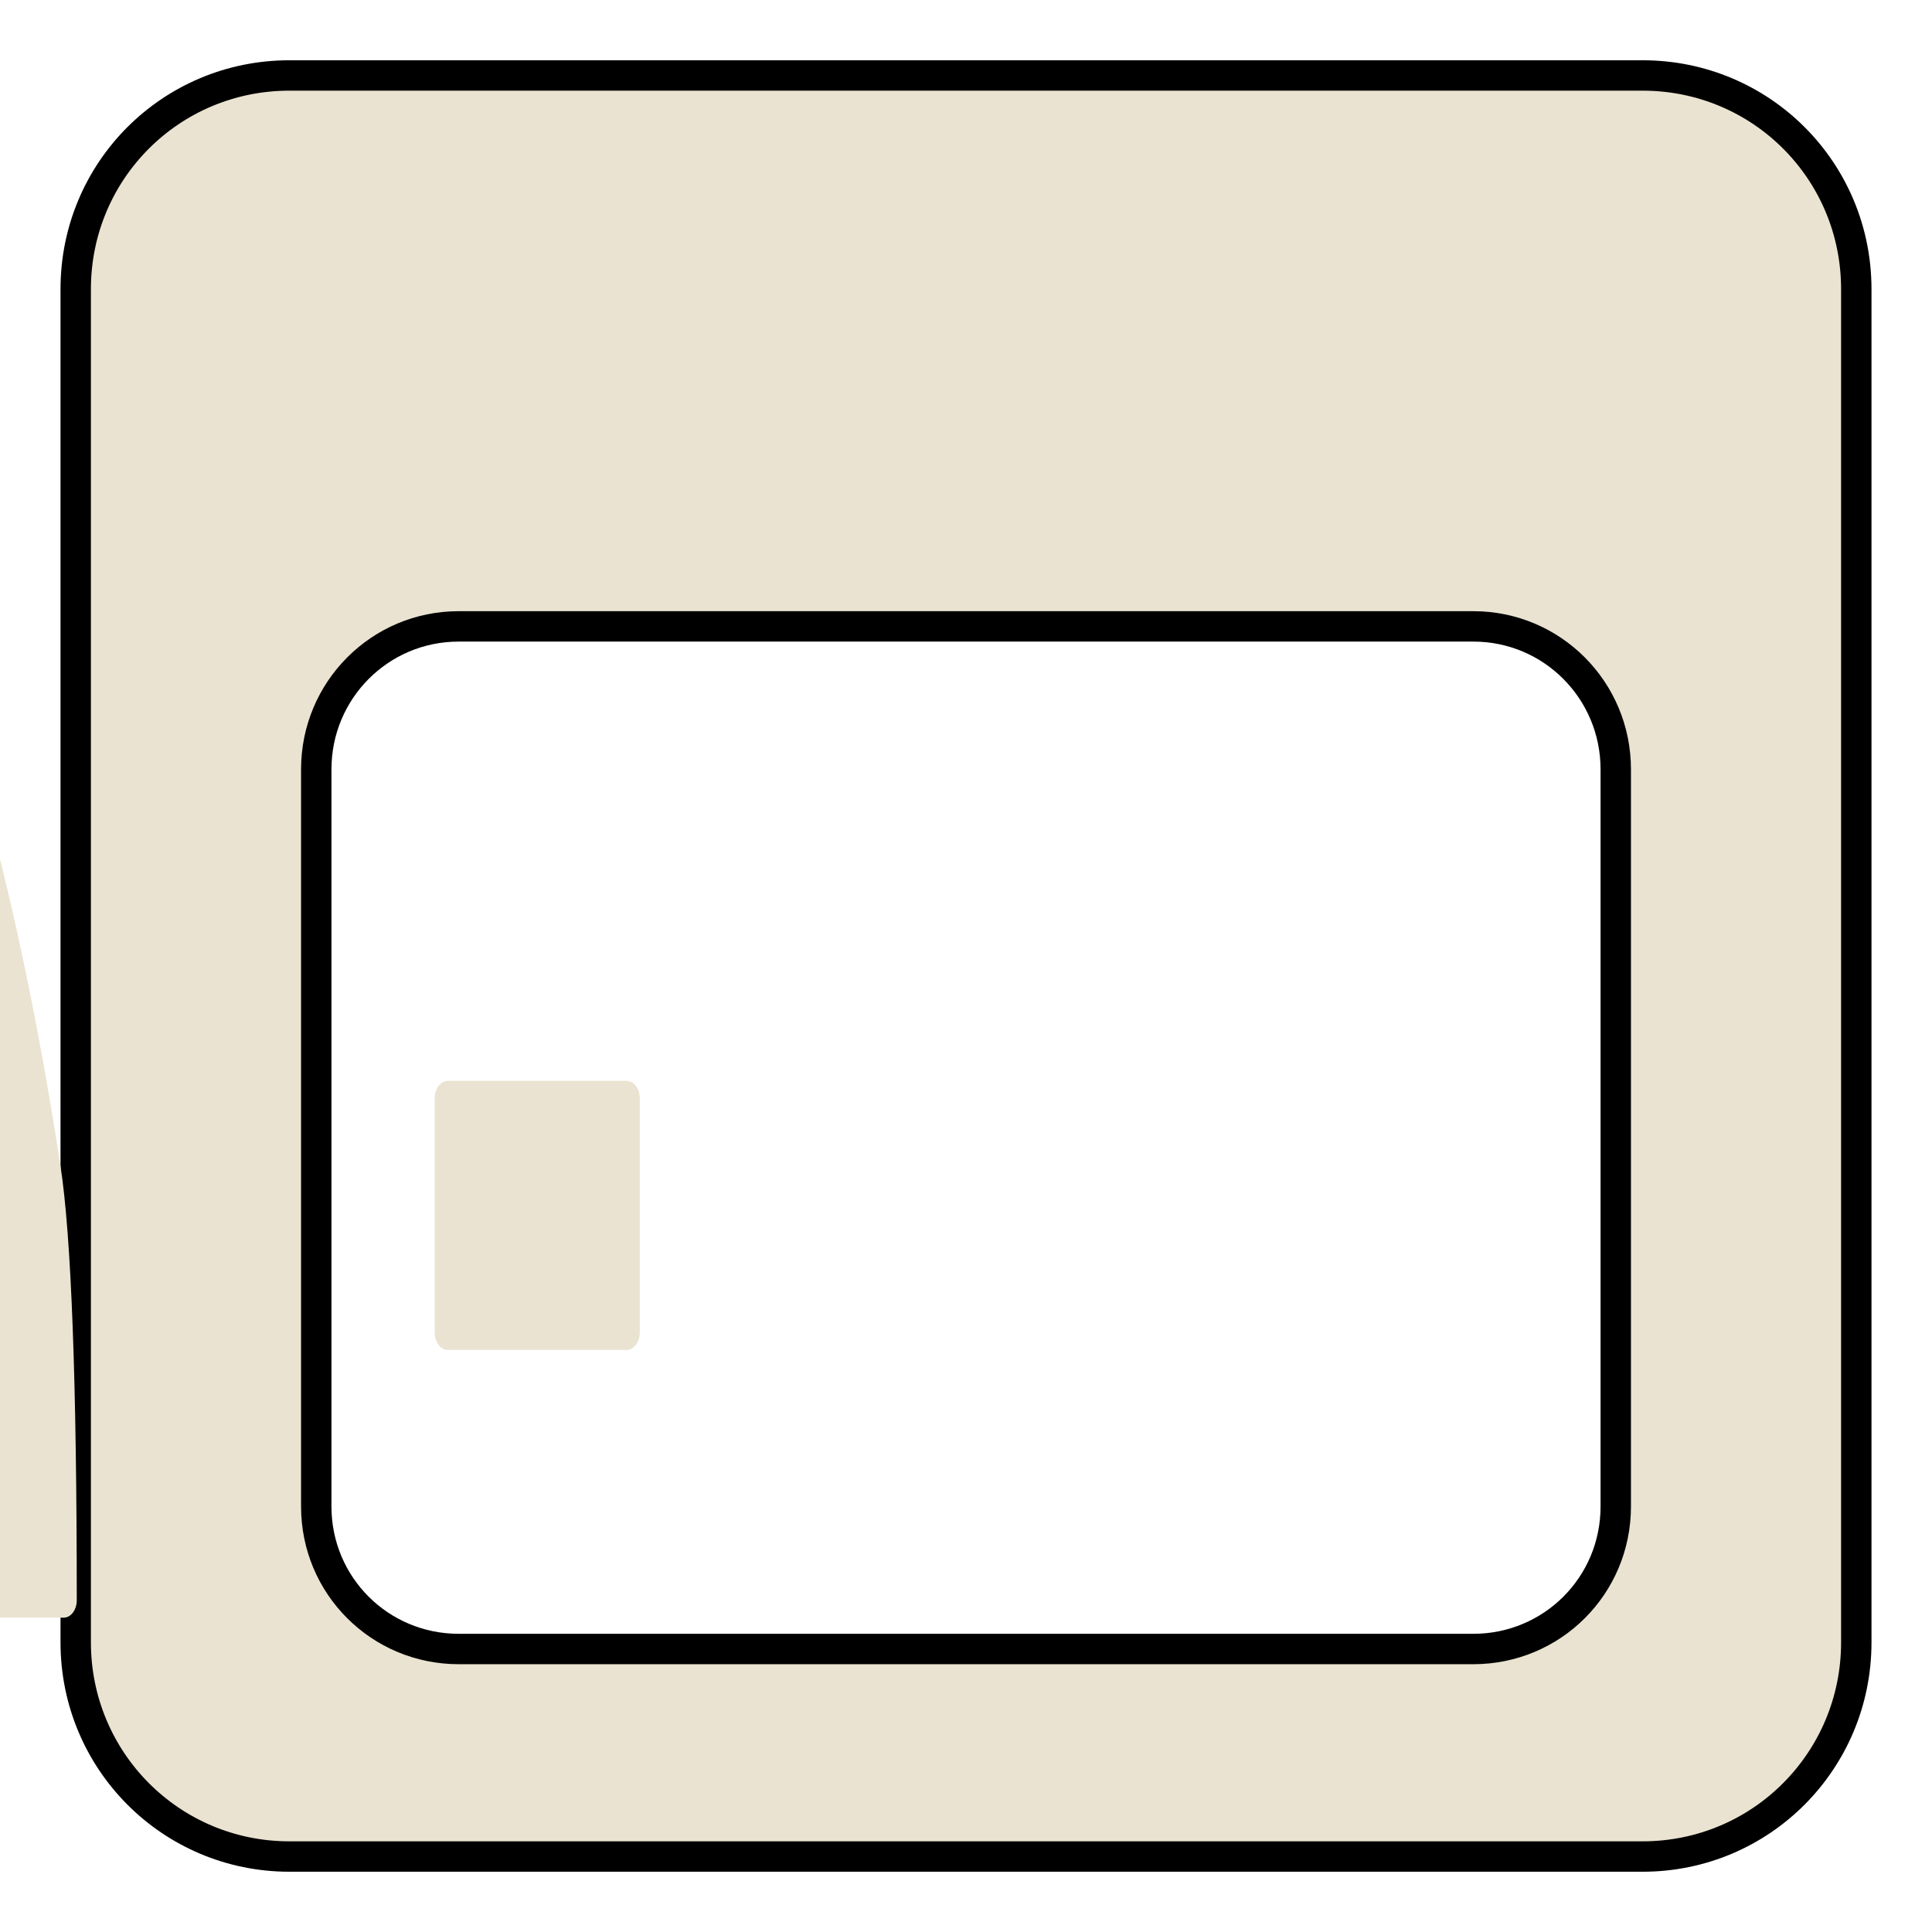
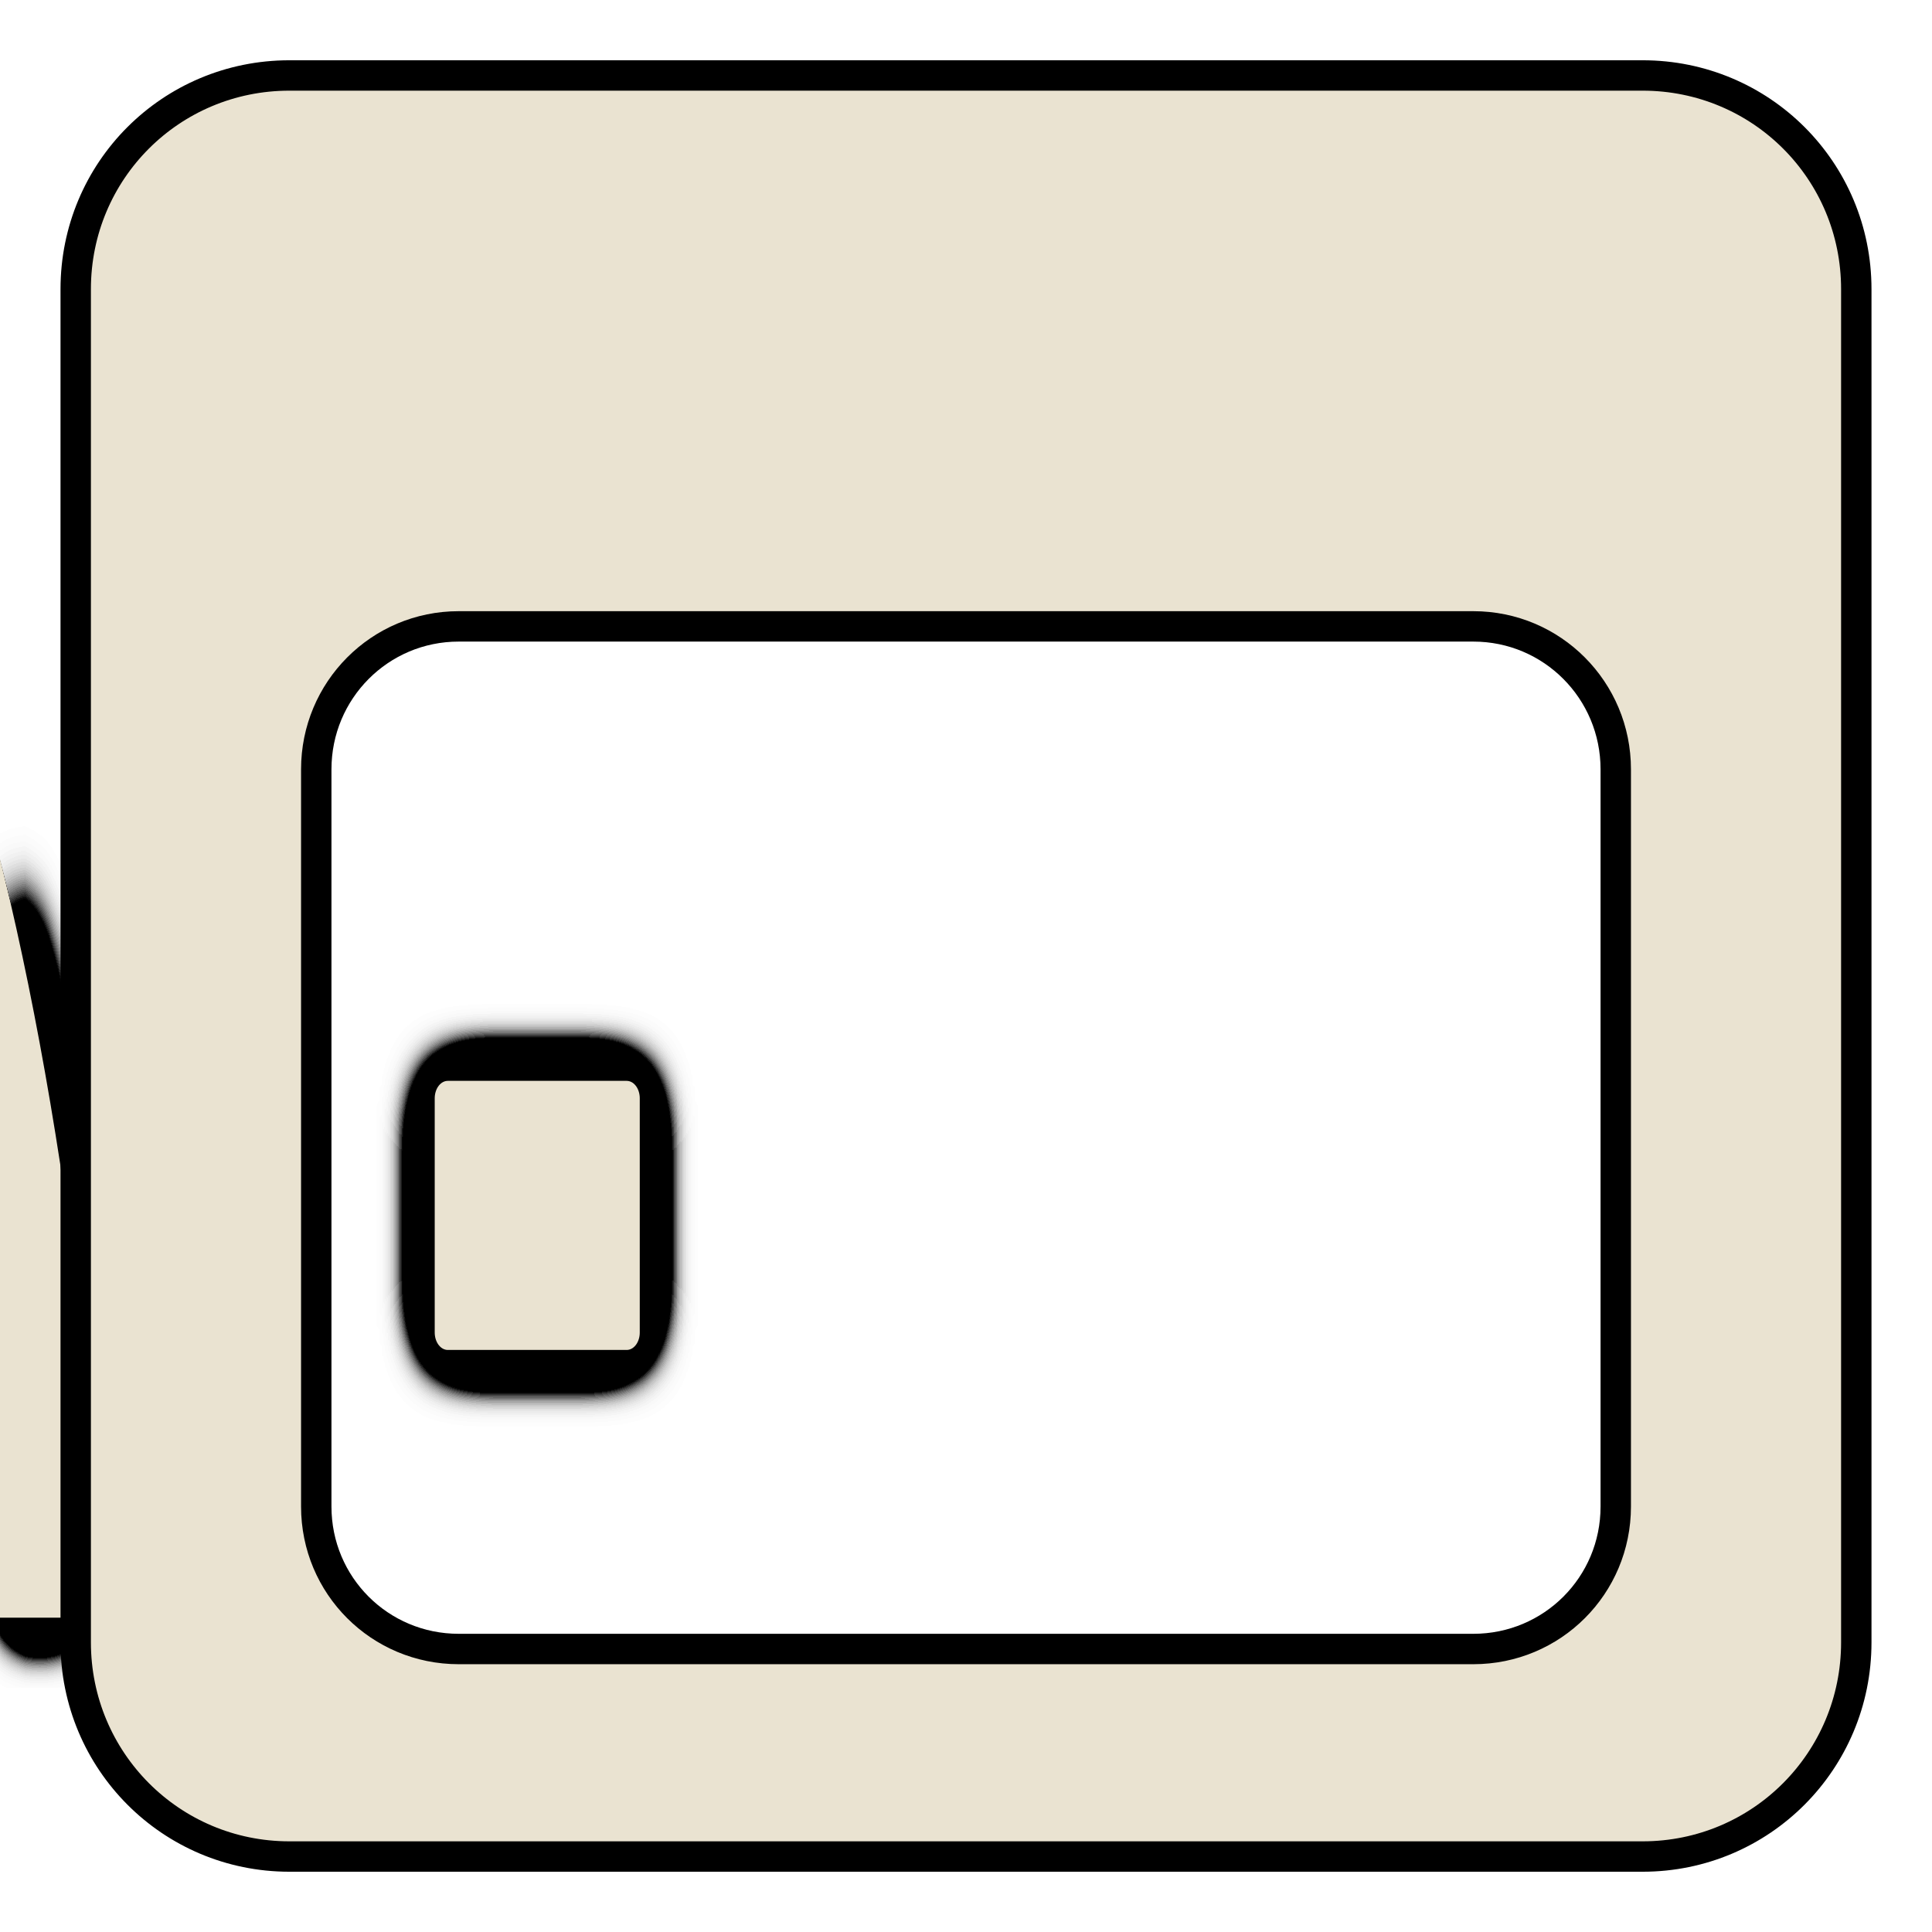
<svg xmlns="http://www.w3.org/2000/svg" width="128" height="128" id="svg2" version="1.1">
-   <defs id="defs4" />
+   <defs id="defs4">
+     <filter id="filter2985" color-interpolation-filters="sRGB">
+       <feGaussianBlur id="feGaussianBlur2987" stdDeviation="2" in="SourceAlpha" result="result0" />
+       <feComposite id="feComposite2989" in2="result0" result="result3" operator="arithmetic" in="SourceGraphic" k2="1" k3="10" />
+       <feComposite id="feComposite2991" in2="result3" k2="1" operator="in" in="result3" result="result4" />
+     </filter>
+   </defs>
  <g id="layer1" transform="translate(0,-924.3622)">
-     <path style="fill:#eae3d1;fill-opacity:1;stroke:#000000;stroke-width:2.014;stroke-linecap:butt;stroke-linejoin:round;stroke-miterlimit:4;stroke-opacity:1;stroke-dasharray:none" d="m 19.172,929.362 c -7.846,0 -14.156,6.308 -14.156,14.156 l 0,89.656 c 0,7.848 6.31,14.188 14.156,14.188 l 89.656,0 c 7.846,0 14.156,-6.34 14.156,-14.188 l 0,-89.656 c 0,-7.848 -6.31,-14.156 -14.156,-14.156 l -89.656,0 z m 11.219,36.5 67.219,0 c 5.231,0 9.438,4.237 9.438,9.469 l 0,48.844 c 0,5.232 -4.207,9.438 -9.438,9.438 l -67.219,0 c -5.231,0 -9.438,-4.206 -9.438,-9.438 l 0,-48.844 c 0,-5.232 4.207,-9.469 9.438,-9.469 z" id="rect3896" />
-     <text id="text3900" y="893.146" x="74.004" style="font-size:84.608px;font-style:normal;font-weight:normal;text-align:center;line-height:125%;letter-spacing:0px;word-spacing:0px;text-anchor:middle;fill:#eae3d1;fill-opacity:1;stroke:#eae3d1;font-family:Sans;stroke-opacity:1;stroke-width:2;stroke-miterlimit:4;stroke-dasharray:none" xml:space="preserve" transform="scale(0.8668115,1.153653)">
+     <text id="text3900" y="893.146" x="74.004" style="font-size:84.608px;font-style:normal;font-weight:normal;text-align:center;line-height:125%;letter-spacing:0px;word-spacing:0px;text-anchor:middle;fill:#eae3d1;fill-opacity:1;stroke:#eae3d1;font-family:Sans;stroke-opacity:1;stroke-width:2;stroke-miterlimit:4;stroke-dasharray:none;filter:url(#filter2985)" xml:space="preserve" transform="scale(0.8668115,1.153653)">
      <tspan style="font-size:78.719px;font-style:normal;font-variant:normal;font-weight:bold;font-stretch:normal;text-align:center;letter-spacing:-1.968px;text-anchor:middle;fill:#eae3d1;fill-opacity:1;stroke:#eae3d1;stroke-width:2;stroke-linejoin:round;stroke-miterlimit:4;stroke-opacity:1;stroke-dasharray:none;font-family:DejaVu Sans;-inkscape-font-specification:DejaVu Sans Bold" y="893.146" x="73.02" id="tspan3902">۱۰</tspan>
    </text>
+     <path style="fill:#eae3d1;fill-opacity:1;stroke:#000000;stroke-width:2.014;stroke-linecap:butt;stroke-linejoin:round;stroke-miterlimit:4;stroke-opacity:1;stroke-dasharray:none" d="m 19.172,929.362 c -7.846,0 -14.156,6.308 -14.156,14.156 l 0,89.656 c 0,7.848 6.31,14.188 14.156,14.188 l 89.656,0 c 7.846,0 14.156,-6.34 14.156,-14.188 l 0,-89.656 c 0,-7.848 -6.31,-14.156 -14.156,-14.156 l -89.656,0 z m 11.219,36.5 67.219,0 c 5.231,0 9.438,4.237 9.438,9.469 l 0,48.844 c 0,5.232 -4.207,9.438 -9.438,9.438 l -67.219,0 c -5.231,0 -9.438,-4.206 -9.438,-9.438 l 0,-48.844 c 0,-5.232 4.207,-9.469 9.438,-9.469 z" id="rect3896" />
  </g>
</svg>
